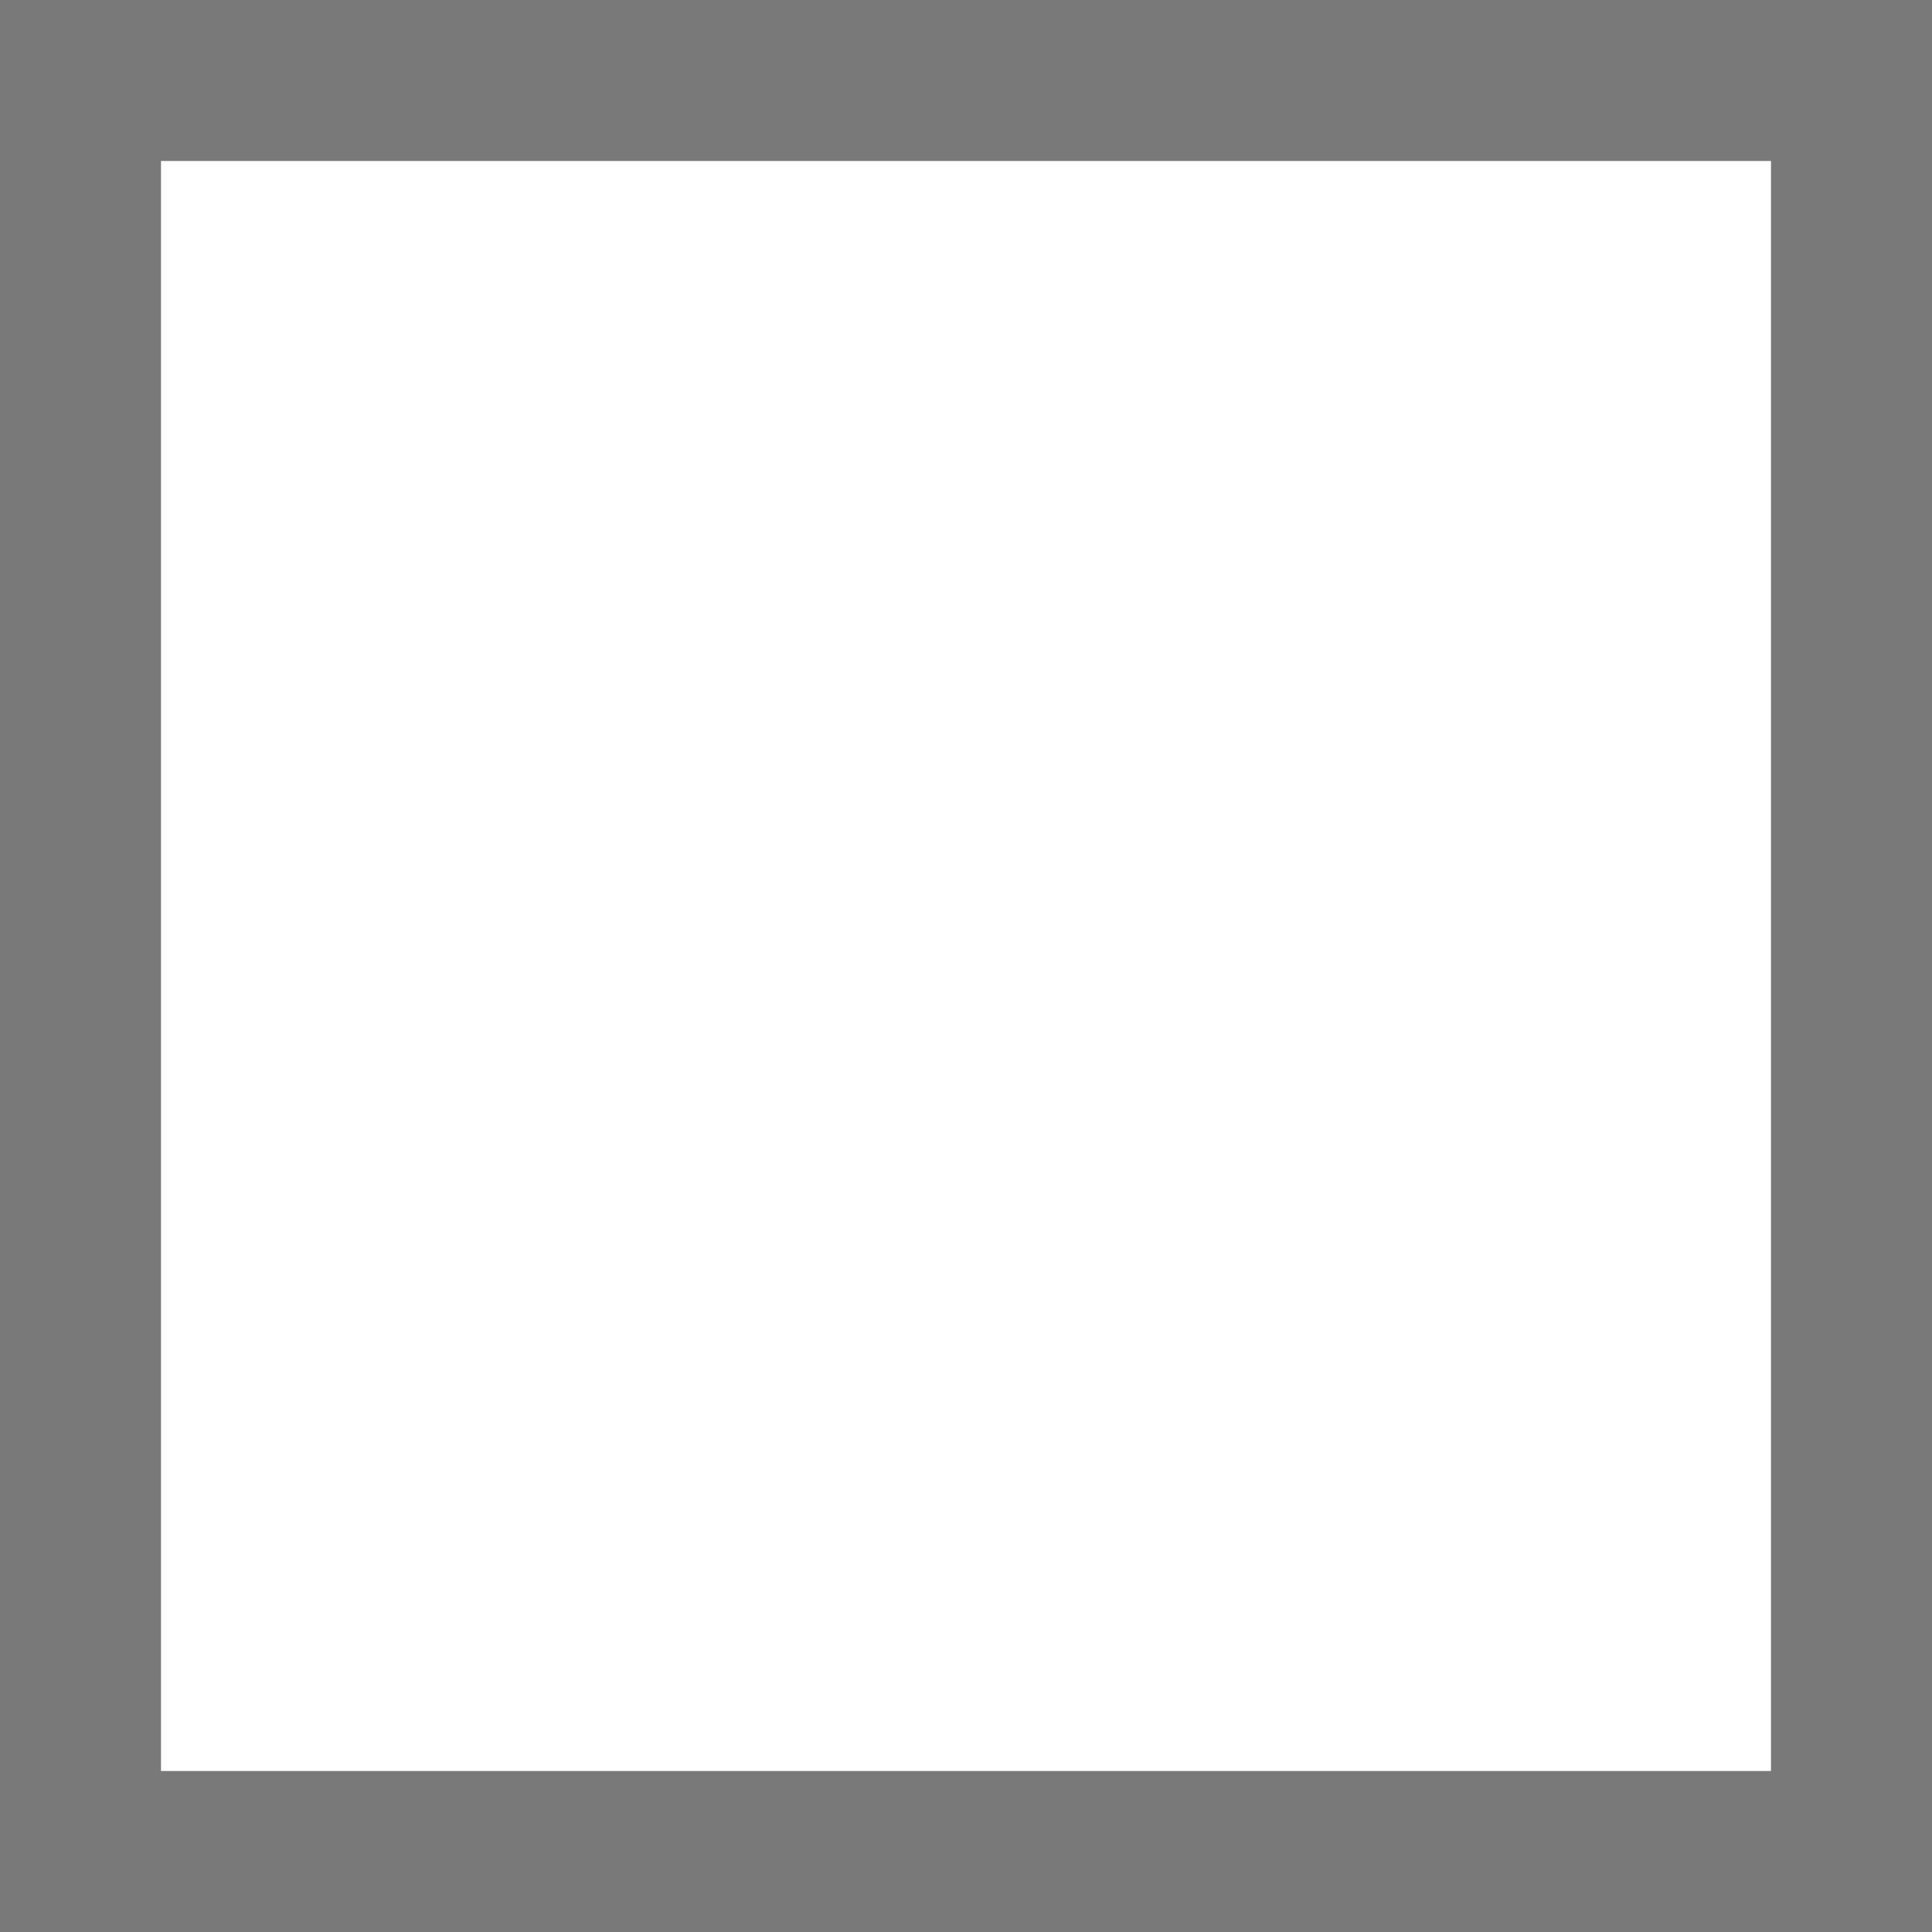
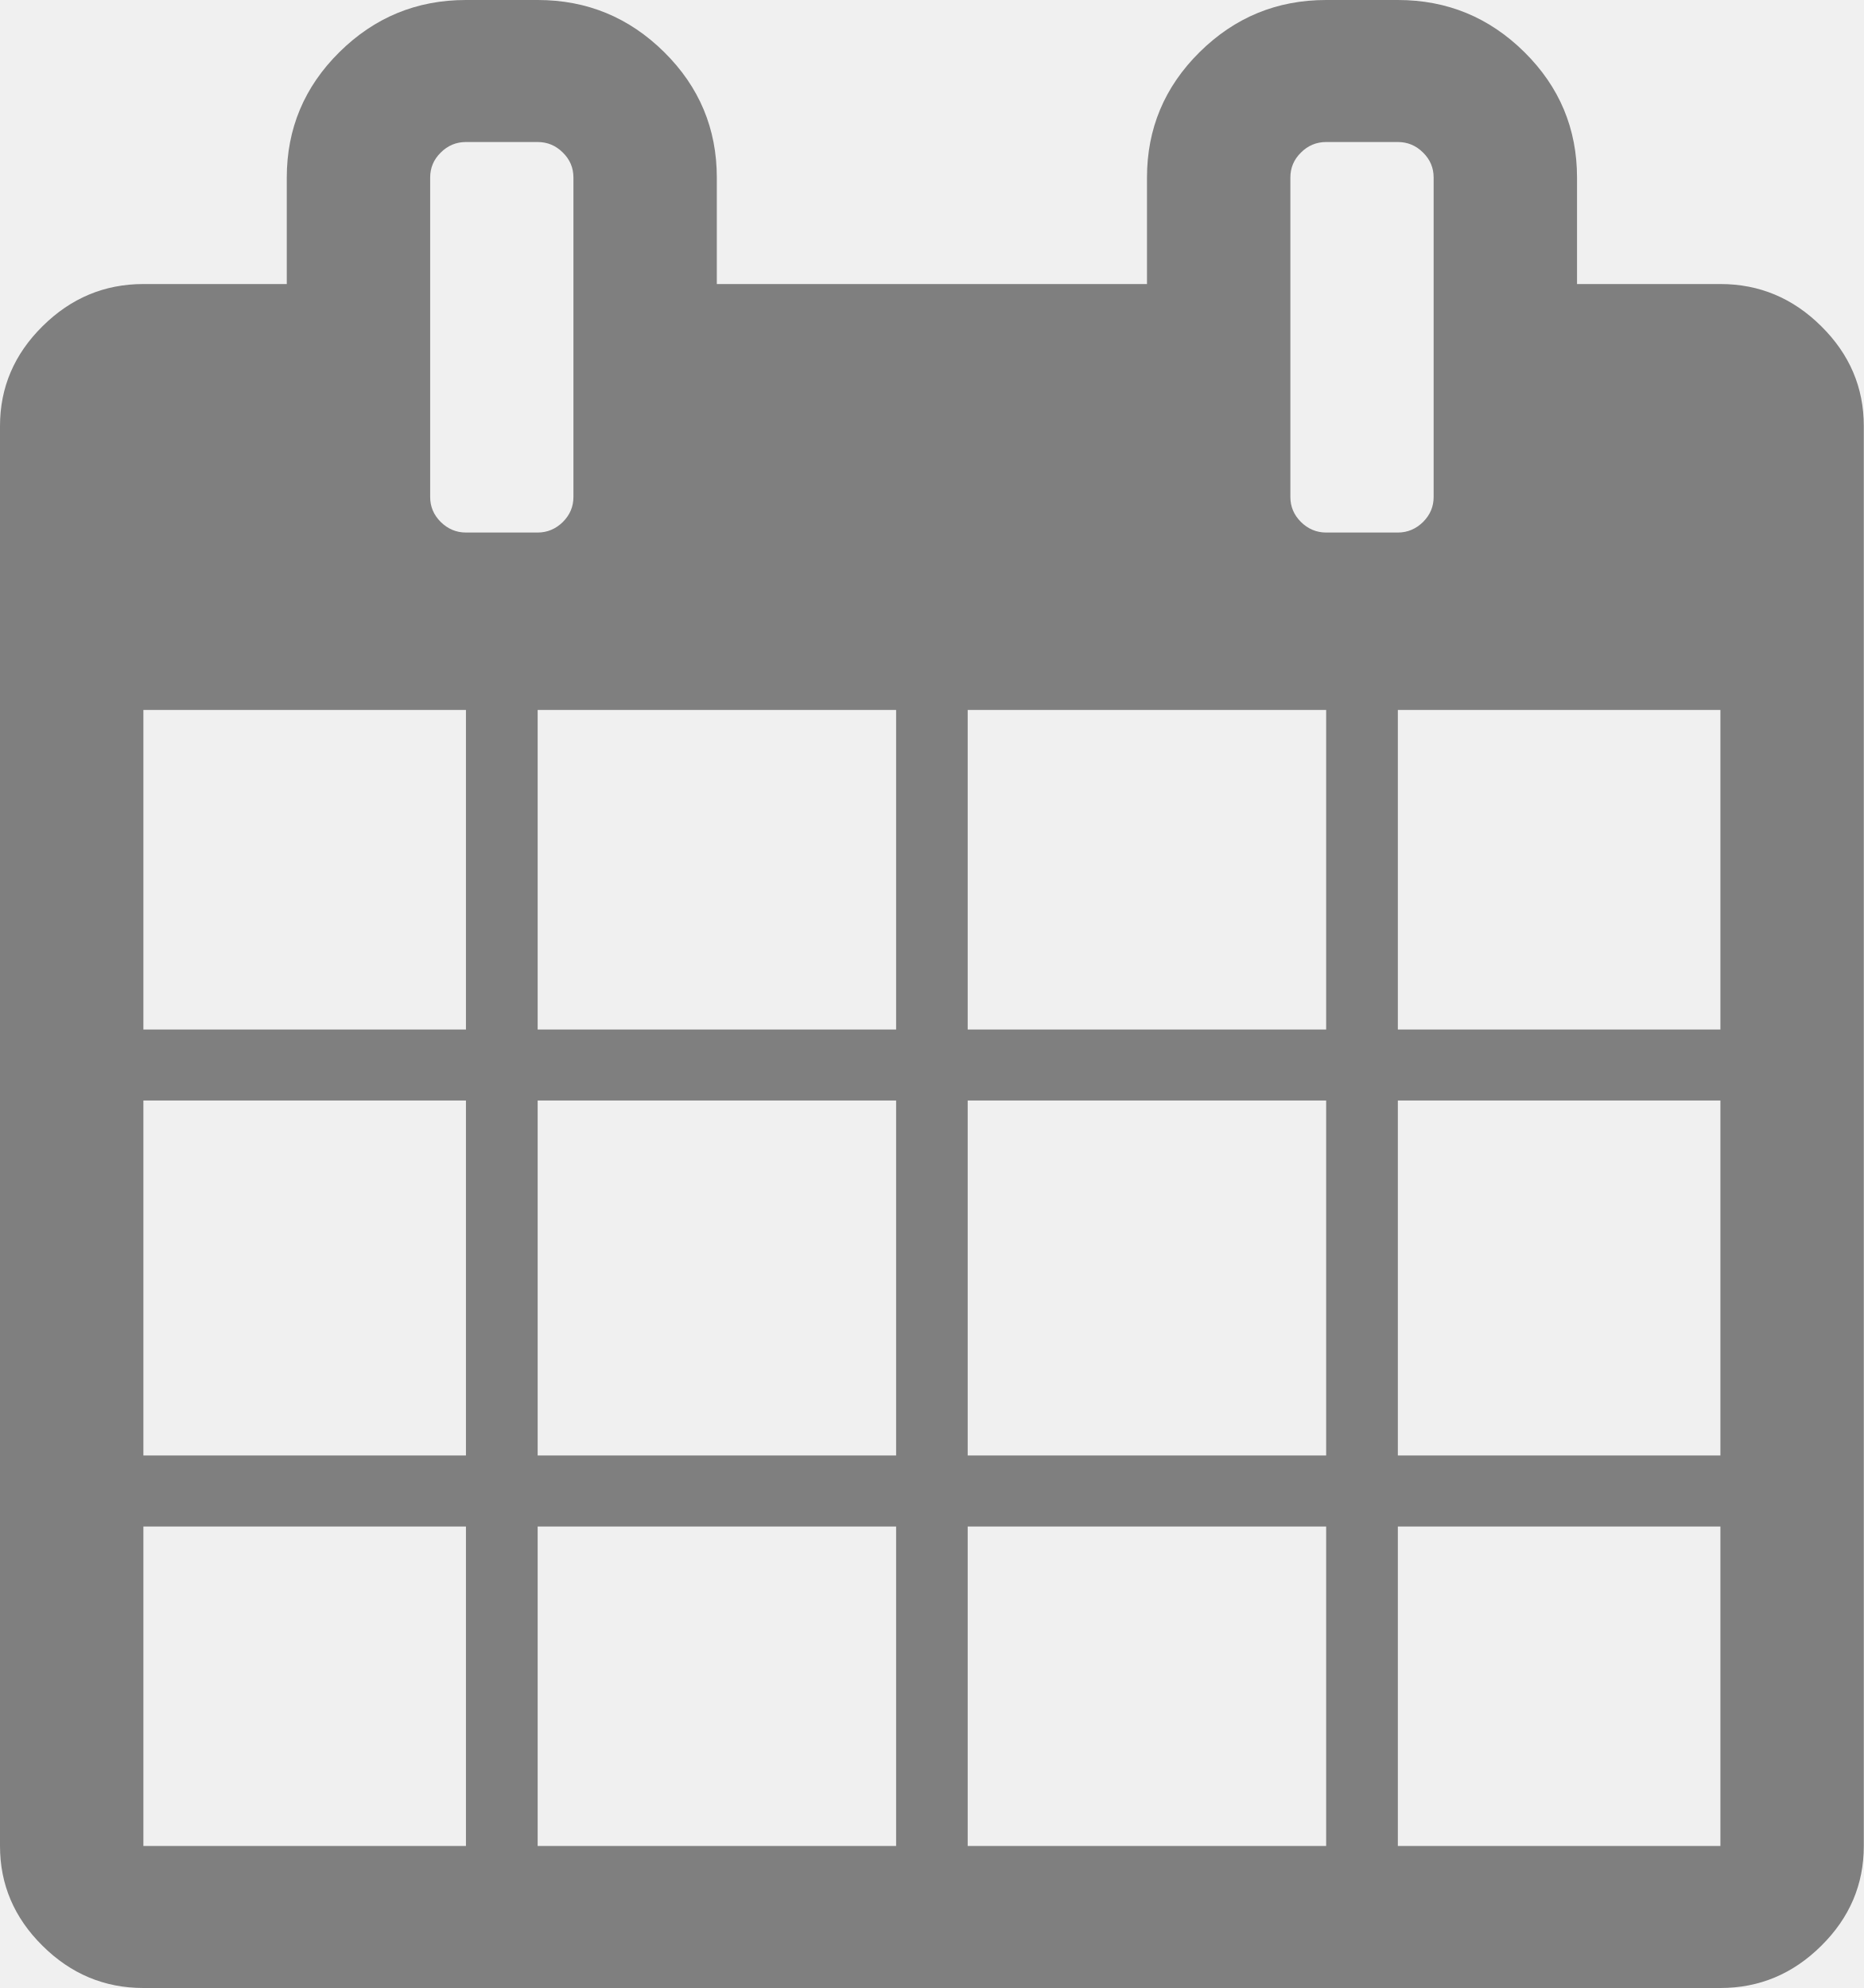
- <svg xmlns="http://www.w3.org/2000/svg" version="1.1" width="12px" height="12px" viewBox="129 395.5  12 12">
-   <path d="M 129.5 396  L 140.5 396  L 140.5 407  L 129.5 407  L 129.5 396  Z " fill-rule="nonzero" fill="#ffffff" stroke="none" />
-   <path d="M 129.5 396  L 140.5 396  L 140.5 407  L 129.5 407  L 129.5 396  Z " stroke-width="1" stroke="#797979" fill="none" />
+ <svg xmlns="http://www.w3.org/2000/svg" version="1.1" width="15px" height="16px">
+   <g transform="matrix(1 0 0 1 -546 -257 )">
+     <path d="M 1.154 12.286  L 1.154 14.857  L 3.75 14.857  L 3.75 12.286  L 1.154 12.286  Z M 4.327 12.286  L 4.327 14.857  L 7.212 14.857  L 7.212 12.286  L 4.327 12.286  Z M 1.154 8.857  L 1.154 11.714  L 3.75 11.714  L 3.75 8.857  L 1.154 8.857  Z M 4.327 8.857  L 4.327 11.714  L 7.212 11.714  L 7.212 8.857  L 4.327 8.857  Z M 1.154 5.714  L 1.154 8.286  L 3.75 8.286  L 3.75 5.714  L 1.154 5.714  Z M 7.788 12.286  L 7.788 14.857  L 10.673 14.857  L 10.673 12.286  L 7.788 12.286  Z M 4.327 5.714  L 4.327 8.286  L 7.212 8.286  L 7.212 5.714  L 4.327 5.714  Z M 11.25 12.286  L 11.25 14.857  L 13.846 14.857  L 13.846 12.286  L 11.25 12.286  Z M 7.788 8.857  L 7.788 11.714  L 10.673 11.714  L 10.673 8.857  L 7.788 8.857  Z M 4.53 4.201  C 4.587 4.144  4.615 4.077  4.615 4  L 4.615 1.429  C 4.615 1.351  4.587 1.284  4.53 1.228  C 4.473 1.171  4.405 1.143  4.327 1.143  L 3.75 1.143  C 3.672 1.143  3.604 1.171  3.547 1.228  C 3.49 1.284  3.462 1.351  3.462 1.429  L 3.462 4  C 3.462 4.077  3.49 4.144  3.547 4.201  C 3.604 4.257  3.672 4.286  3.75 4.286  L 4.327 4.286  C 4.405 4.286  4.473 4.257  4.53 4.201  Z M 11.25 8.857  L 11.25 11.714  L 13.846 11.714  L 13.846 8.857  L 11.25 8.857  Z M 7.788 5.714  L 7.788 8.286  L 10.673 8.286  L 10.673 5.714  L 7.788 5.714  Z M 11.25 5.714  L 11.25 8.286  L 13.846 8.286  L 13.846 5.714  L 11.25 5.714  Z M 11.453 4.201  C 11.51 4.144  11.538 4.077  11.538 4  L 11.538 1.429  C 11.538 1.351  11.51 1.284  11.453 1.228  C 11.396 1.171  11.328 1.143  11.25 1.143  L 10.673 1.143  C 10.595 1.143  10.527 1.171  10.47 1.228  C 10.413 1.284  10.385 1.351  10.385 1.429  L 10.385 4  C 10.385 4.077  10.413 4.144  10.47 4.201  C 10.527 4.257  10.595 4.286  10.673 4.286  L 11.25 4.286  C 11.328 4.286  11.396 4.257  11.453 4.201  Z M 14.657 2.625  C 14.886 2.851  15 3.119  15 3.429  L 15 14.857  C 15 15.167  14.886 15.435  14.657 15.661  C 14.429 15.887  14.159 16  13.846 16  L 1.154 16  C 0.841 16  0.571 15.887  0.343 15.661  C 0.114 15.435  0 15.167  0 14.857  L 0 3.429  C 0 3.119  0.114 2.851  0.343 2.625  C 0.571 2.399  0.841 2.286  1.154 2.286  L 2.308 2.286  L 2.308 1.429  C 2.308 1.036  2.449 0.699  2.731 0.42  C 3.014 0.14  3.353 0  3.75 0  L 4.327 0  C 4.724 0  5.063 0.14  5.346 0.42  C 5.628 0.699  5.769 1.036  5.769 1.429  L 5.769 2.286  L 9.231 2.286  L 9.231 1.429  C 9.231 1.036  9.372 0.699  9.654 0.42  C 9.937 0.14  10.276 0  10.673 0  L 11.25 0  C 11.647 0  11.986 0.14  12.269 0.42  C 12.551 0.699  12.692 1.036  12.692 1.429  L 12.692 2.286  L 13.846 2.286  C 14.159 2.286  14.429 2.399  14.657 2.625  Z " fill-rule="nonzero" fill="#7f7f7f" stroke="none" transform="matrix(1 0 0 1 546 257 )" />
+   </g>
</svg>
